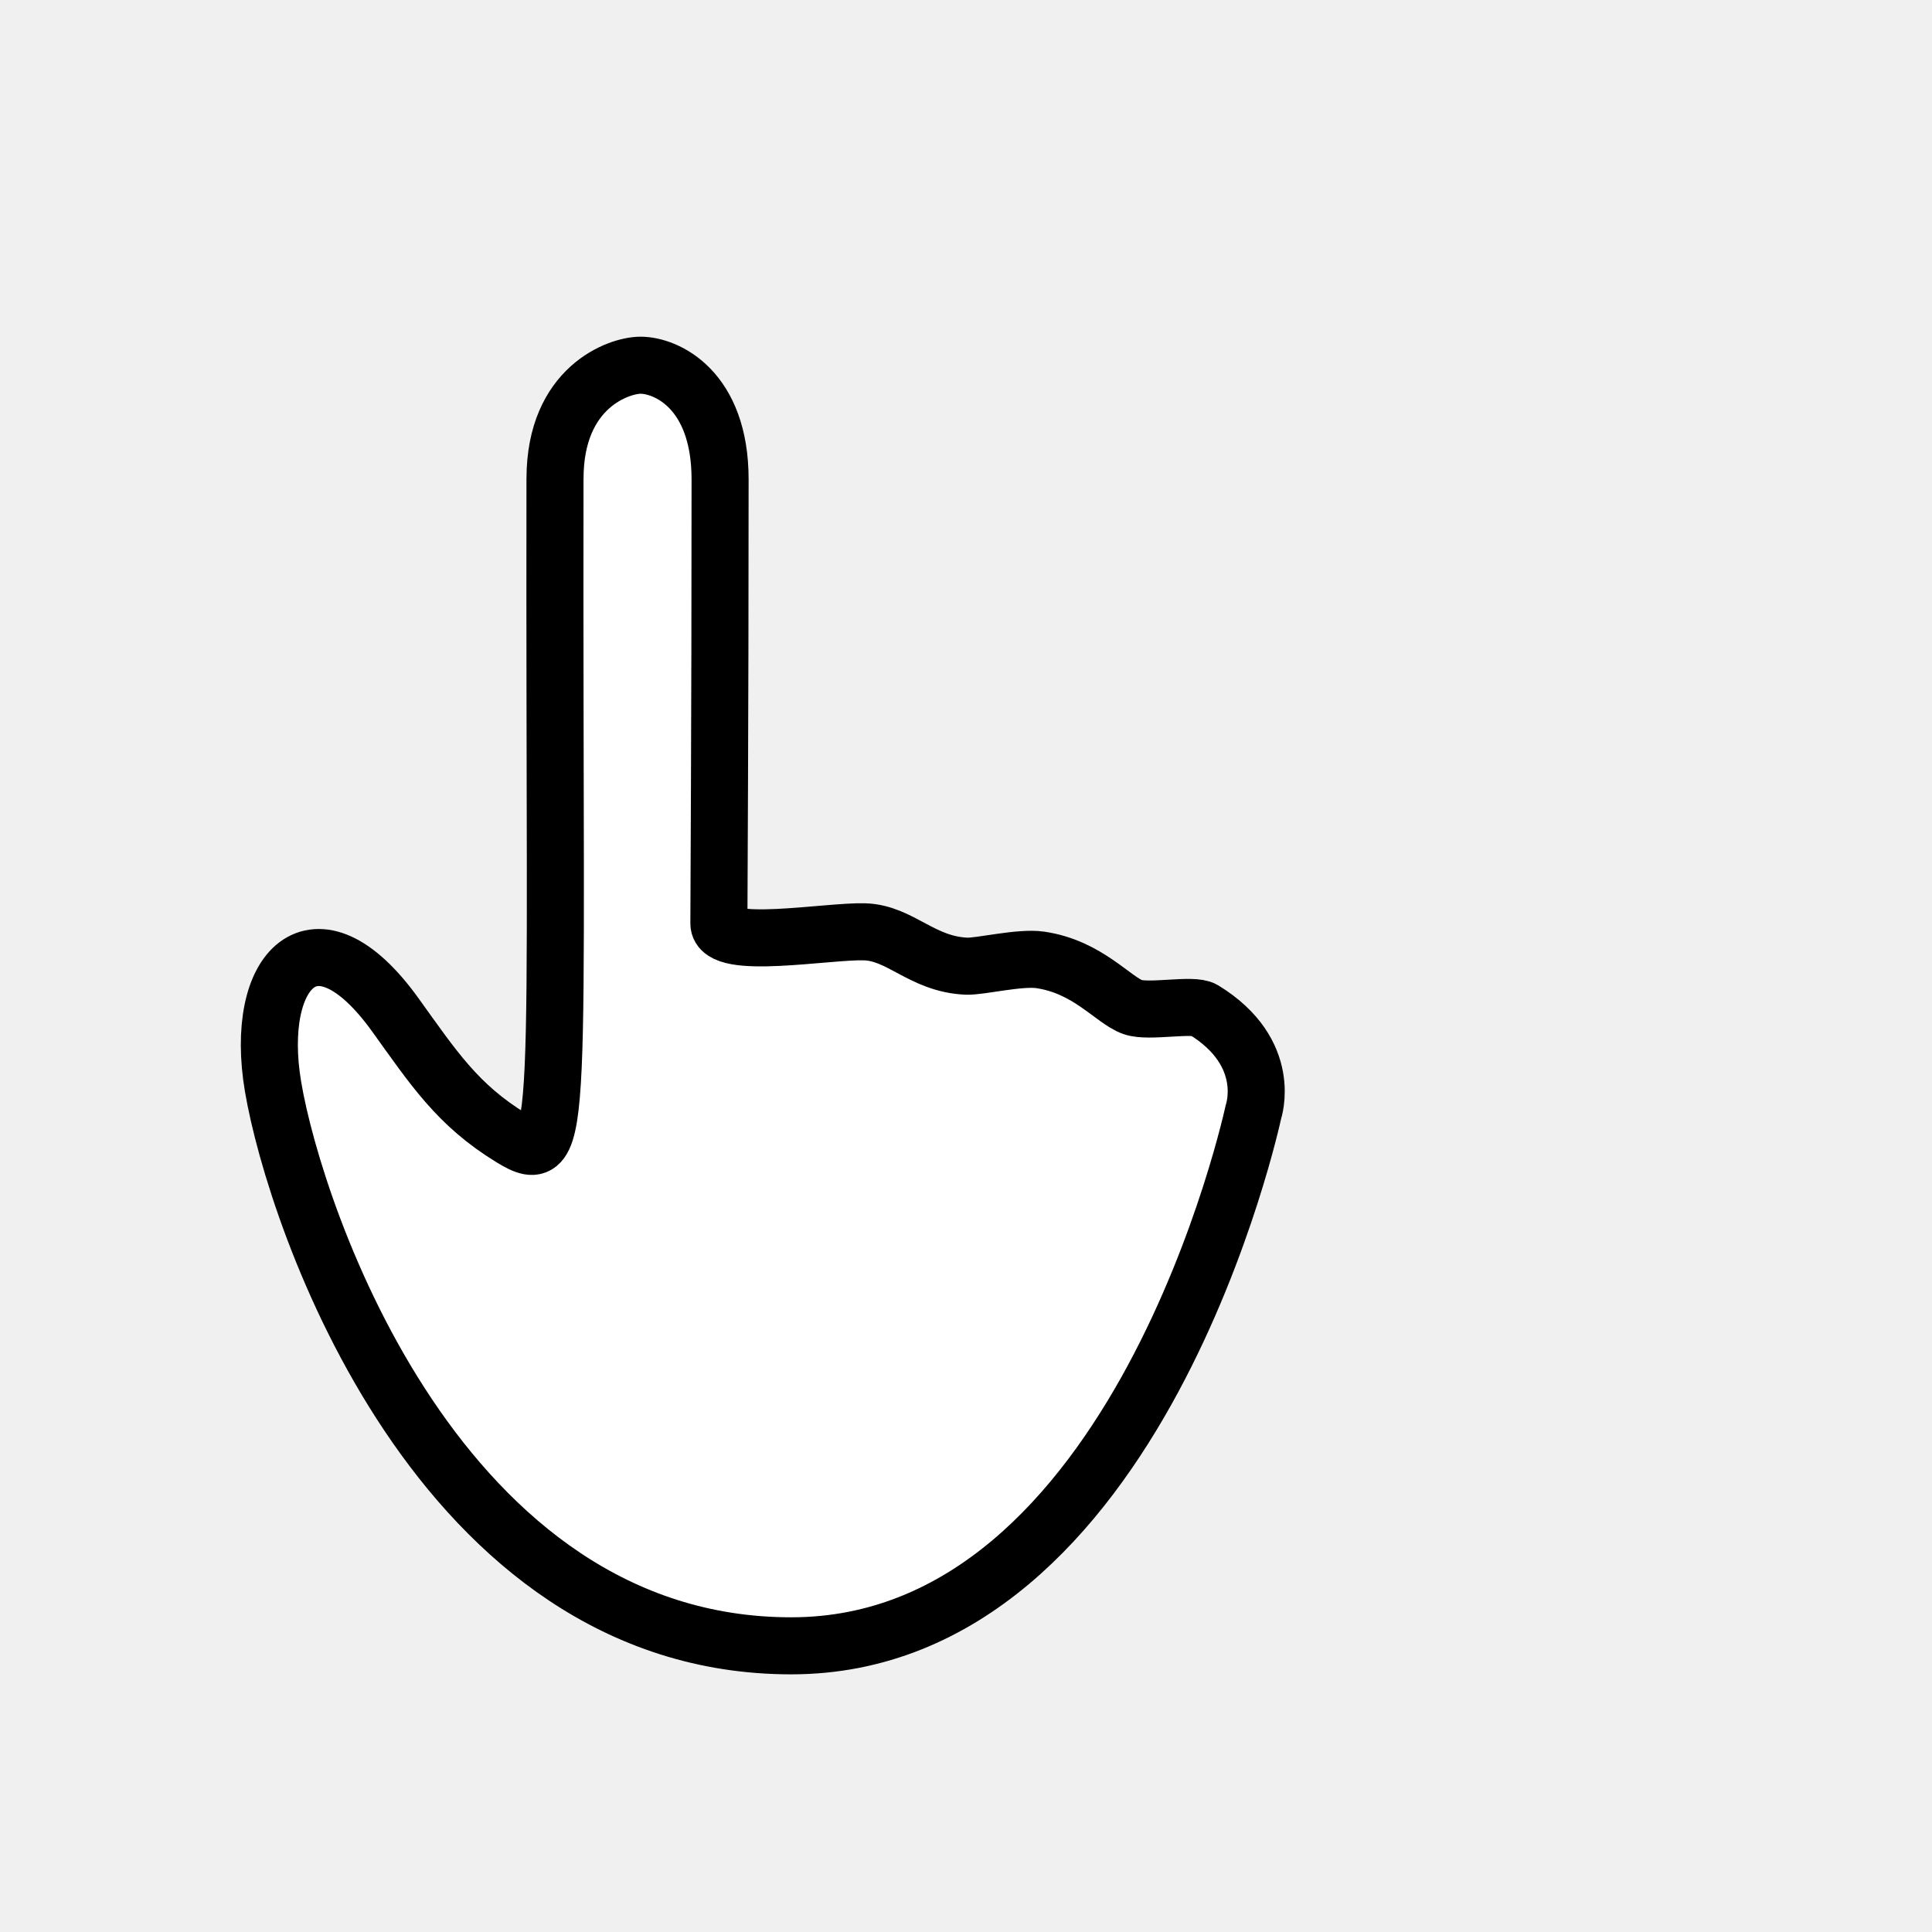
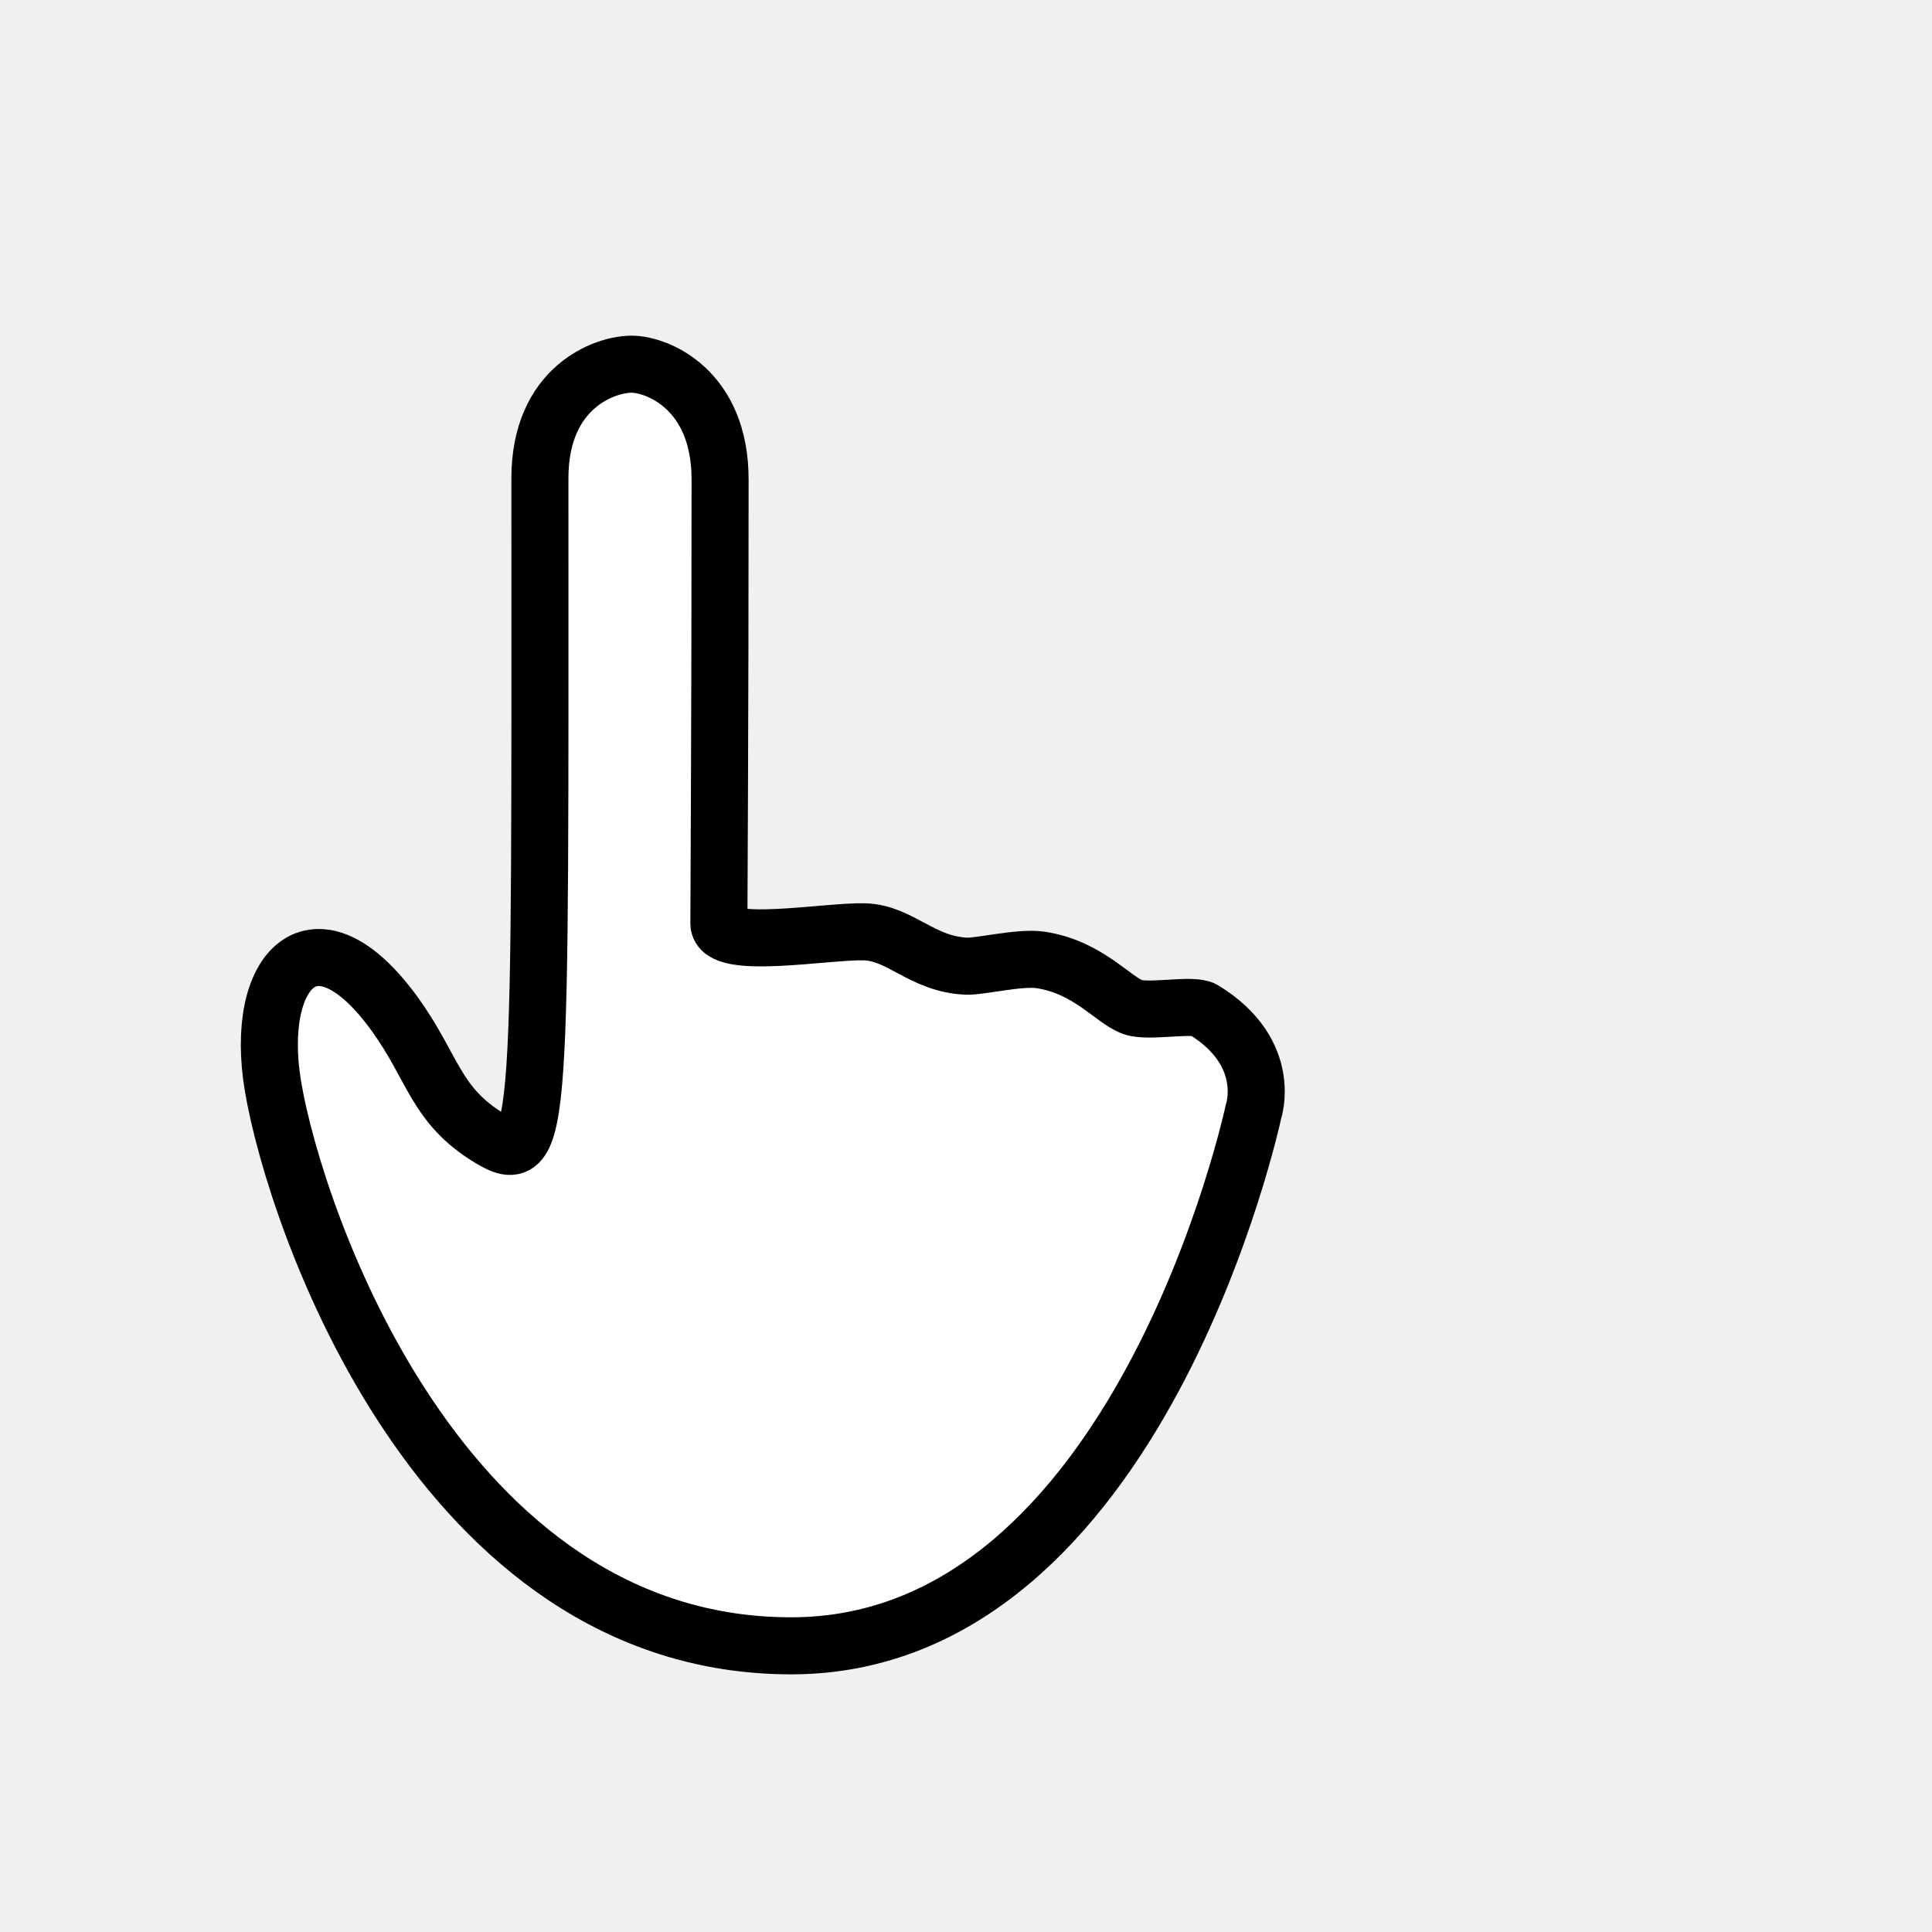
<svg xmlns="http://www.w3.org/2000/svg" width="256" height="256" viewBox="0 0 67.733 67.733" version="1.1" id="svg1">
  <defs id="defs1" />
  <g id="layer1">
    <g id="path1" />
    <g id="path2">
-       <path style="fill:#ffffff;stroke:#000000;stroke-width:2;stroke-linecap:round;stroke-linejoin:round;stroke-dasharray:none;paint-order:markers fill stroke" d="m 19.457,16.771 c -0.038,23.038 0.375,24.282 -1.519,23.129 -1.894,-1.153 -2.741,-2.461 -4.082,-4.325 -2.817,-3.914 -4.977,-1.577 -4.282,2.529 0.773,4.571 5.821,19.596 18.163,19.596 12.22,0 16.208,-18.728 16.208,-18.728 0,0 0.715,-2.061 -1.747,-3.568 -0.376,-0.23 -1.922,0.105 -2.488,-0.097 -0.697,-0.249 -1.565,-1.407 -3.236,-1.654 -0.725,-0.107 -2.114,0.24 -2.59,0.22 -1.57,-0.068 -2.309,-1.166 -3.573,-1.205 -1.301,-0.04 -5.108,0.662 -5.108,-0.289 0,-1.166 0.042,-6.672 0.042,-15.575 0,-3.15 -1.883,-4 -2.788,-4 -0.759,0 -2.994,0.766 -2.999,3.967 z" id="path3-4" />
+       <path style="fill:#ffffff;stroke:#000000;stroke-width:2;stroke-linecap:round;stroke-linejoin:round;stroke-dasharray:none;paint-order:markers fill stroke" d="m 18.928,16.771 c -7.3e-5,23.038 0.122,24.282 -1.772,23.129 -1.894,-1.153 -1.959,-2.461 -3.3,-4.325 -2.817,-3.914 -4.977,-1.577 -4.282,2.529 0.773,4.571 5.821,19.596 18.163,19.596 12.22,0 16.208,-18.728 16.208,-18.728 0,0 0.715,-2.061 -1.747,-3.568 -0.376,-0.23 -1.922,0.105 -2.488,-0.097 -0.697,-0.249 -1.565,-1.407 -3.236,-1.654 -0.725,-0.107 -2.114,0.24 -2.59,0.22 -1.57,-0.068 -2.309,-1.166 -3.573,-1.205 -1.301,-0.04 -5.108,0.662 -5.108,-0.289 0,-1.166 0.042,-6.672 0.042,-15.575 0,-3.15 -2.198,-4.036 -3.104,-4.036 -0.928,0 -3.213,0.794 -3.213,4.003 z" id="path3-4" />
    </g>
  </g>
</svg>
